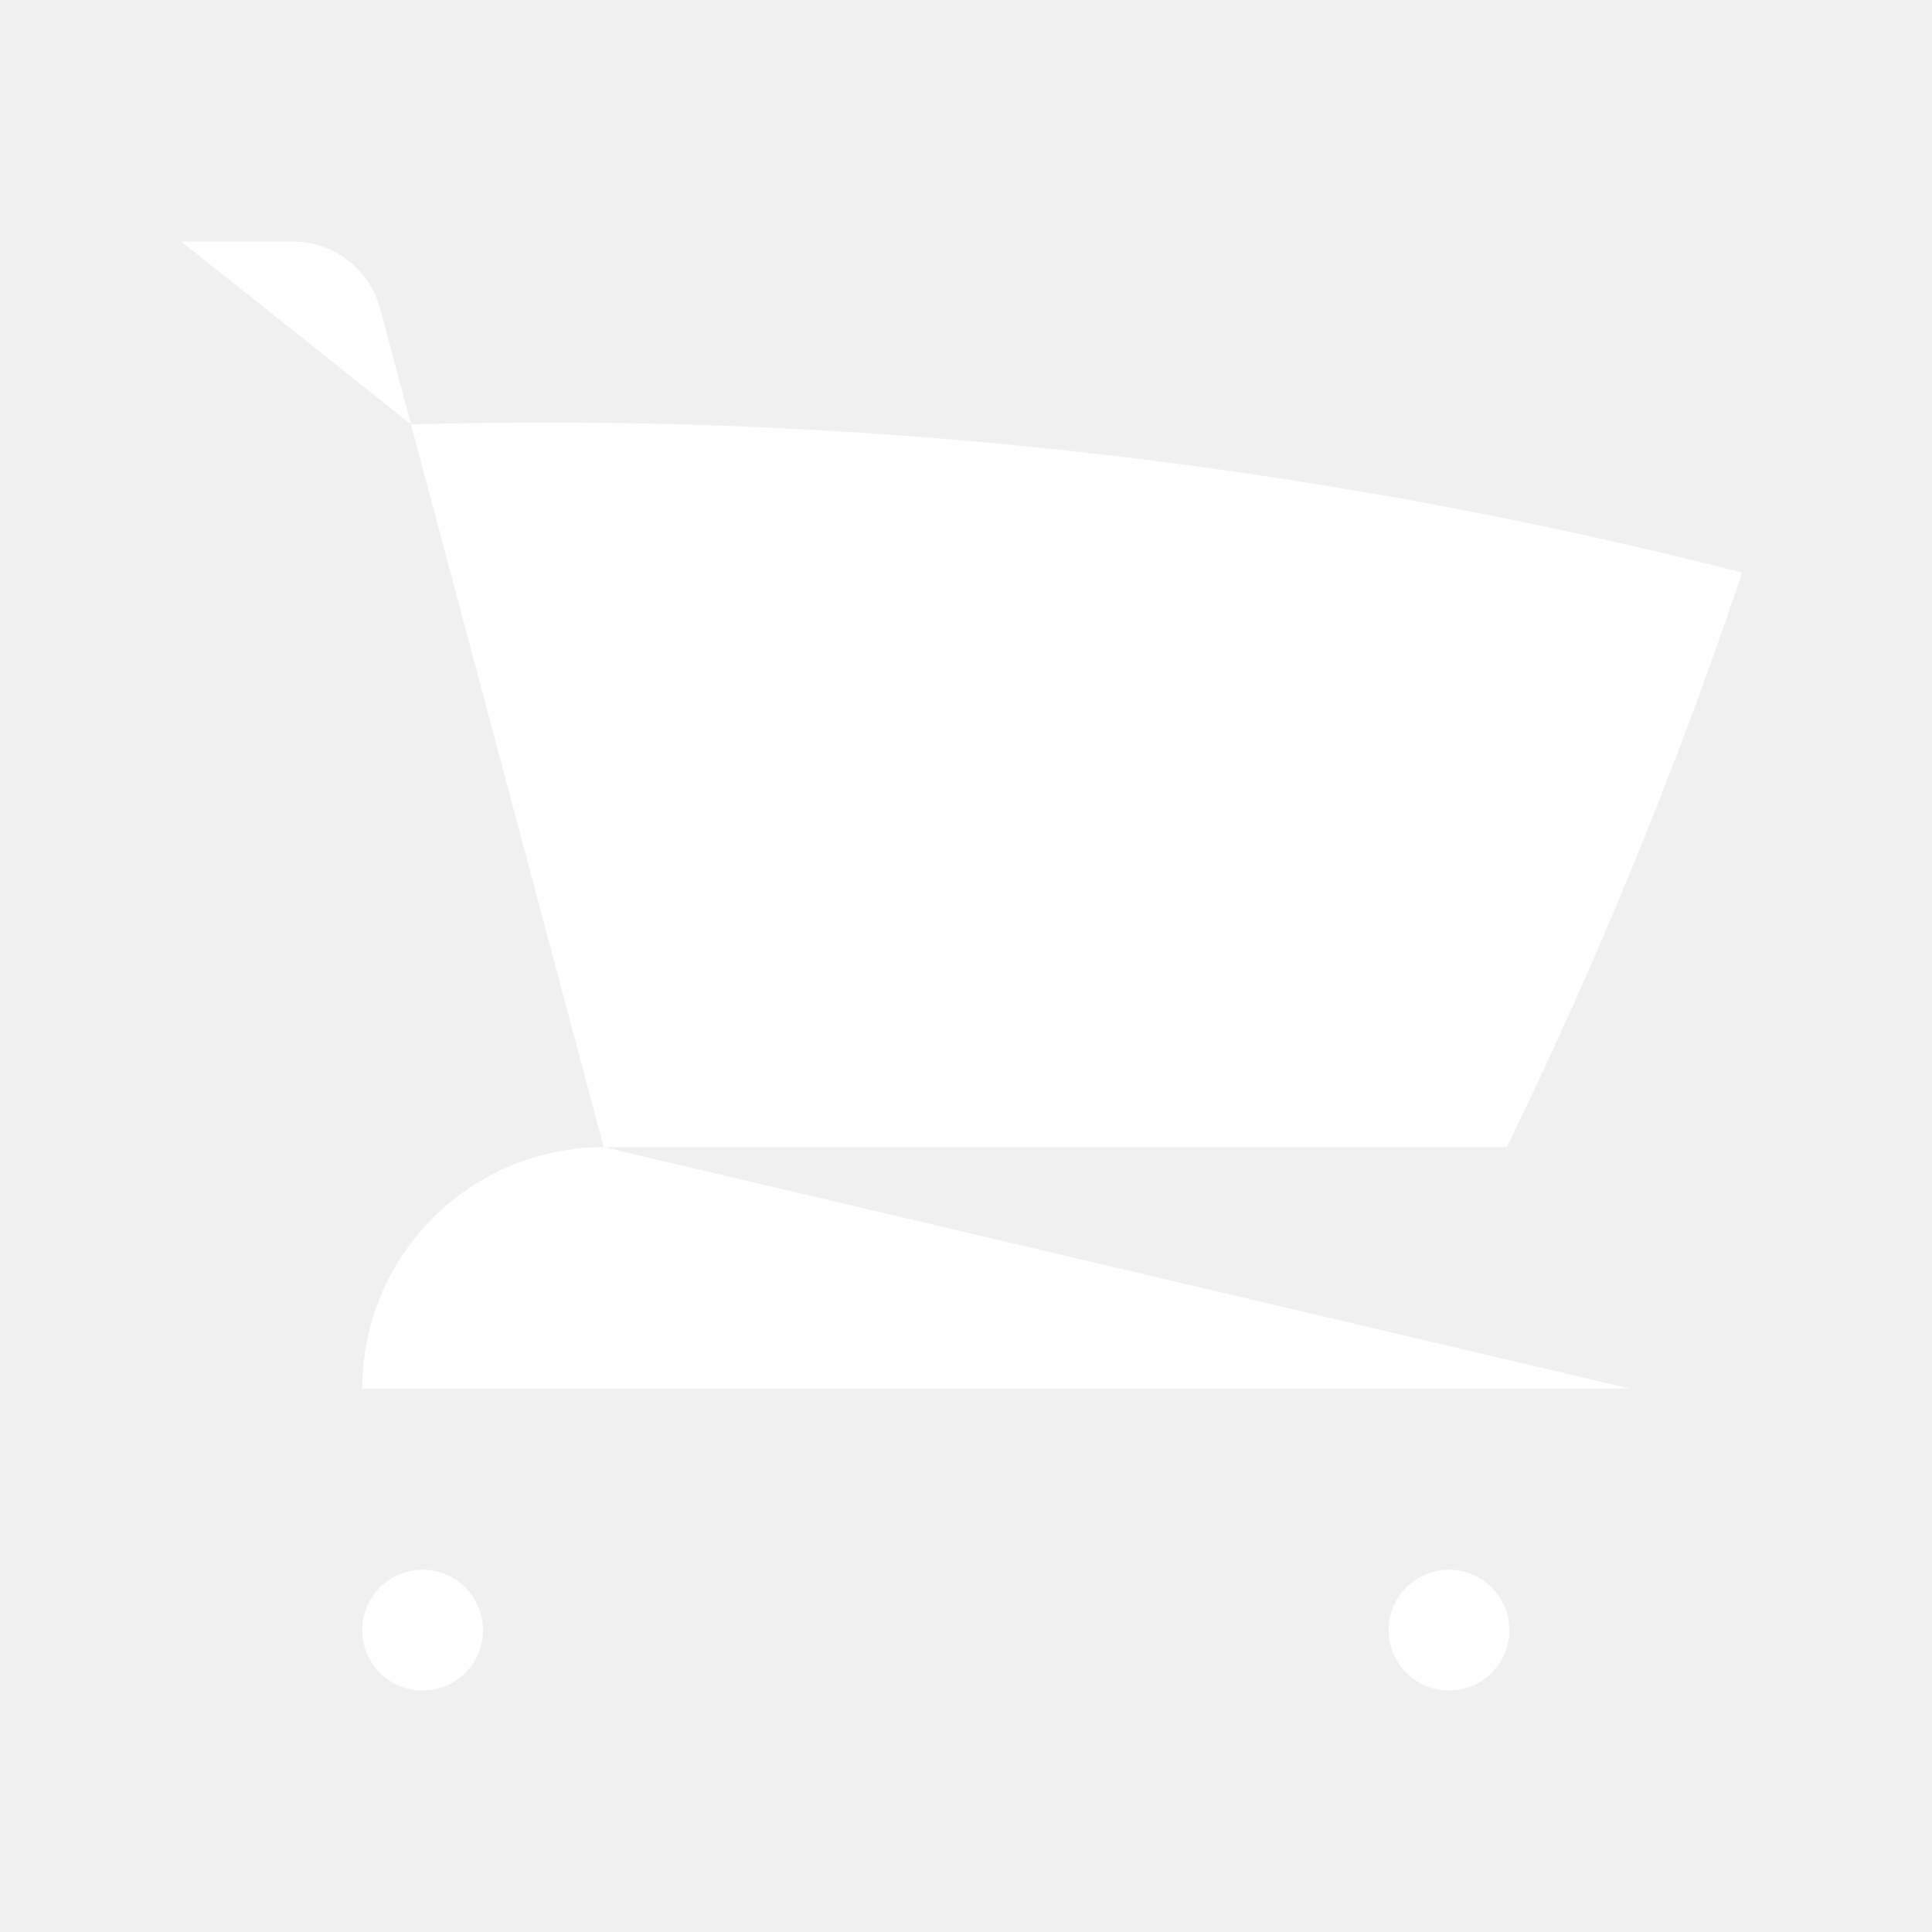
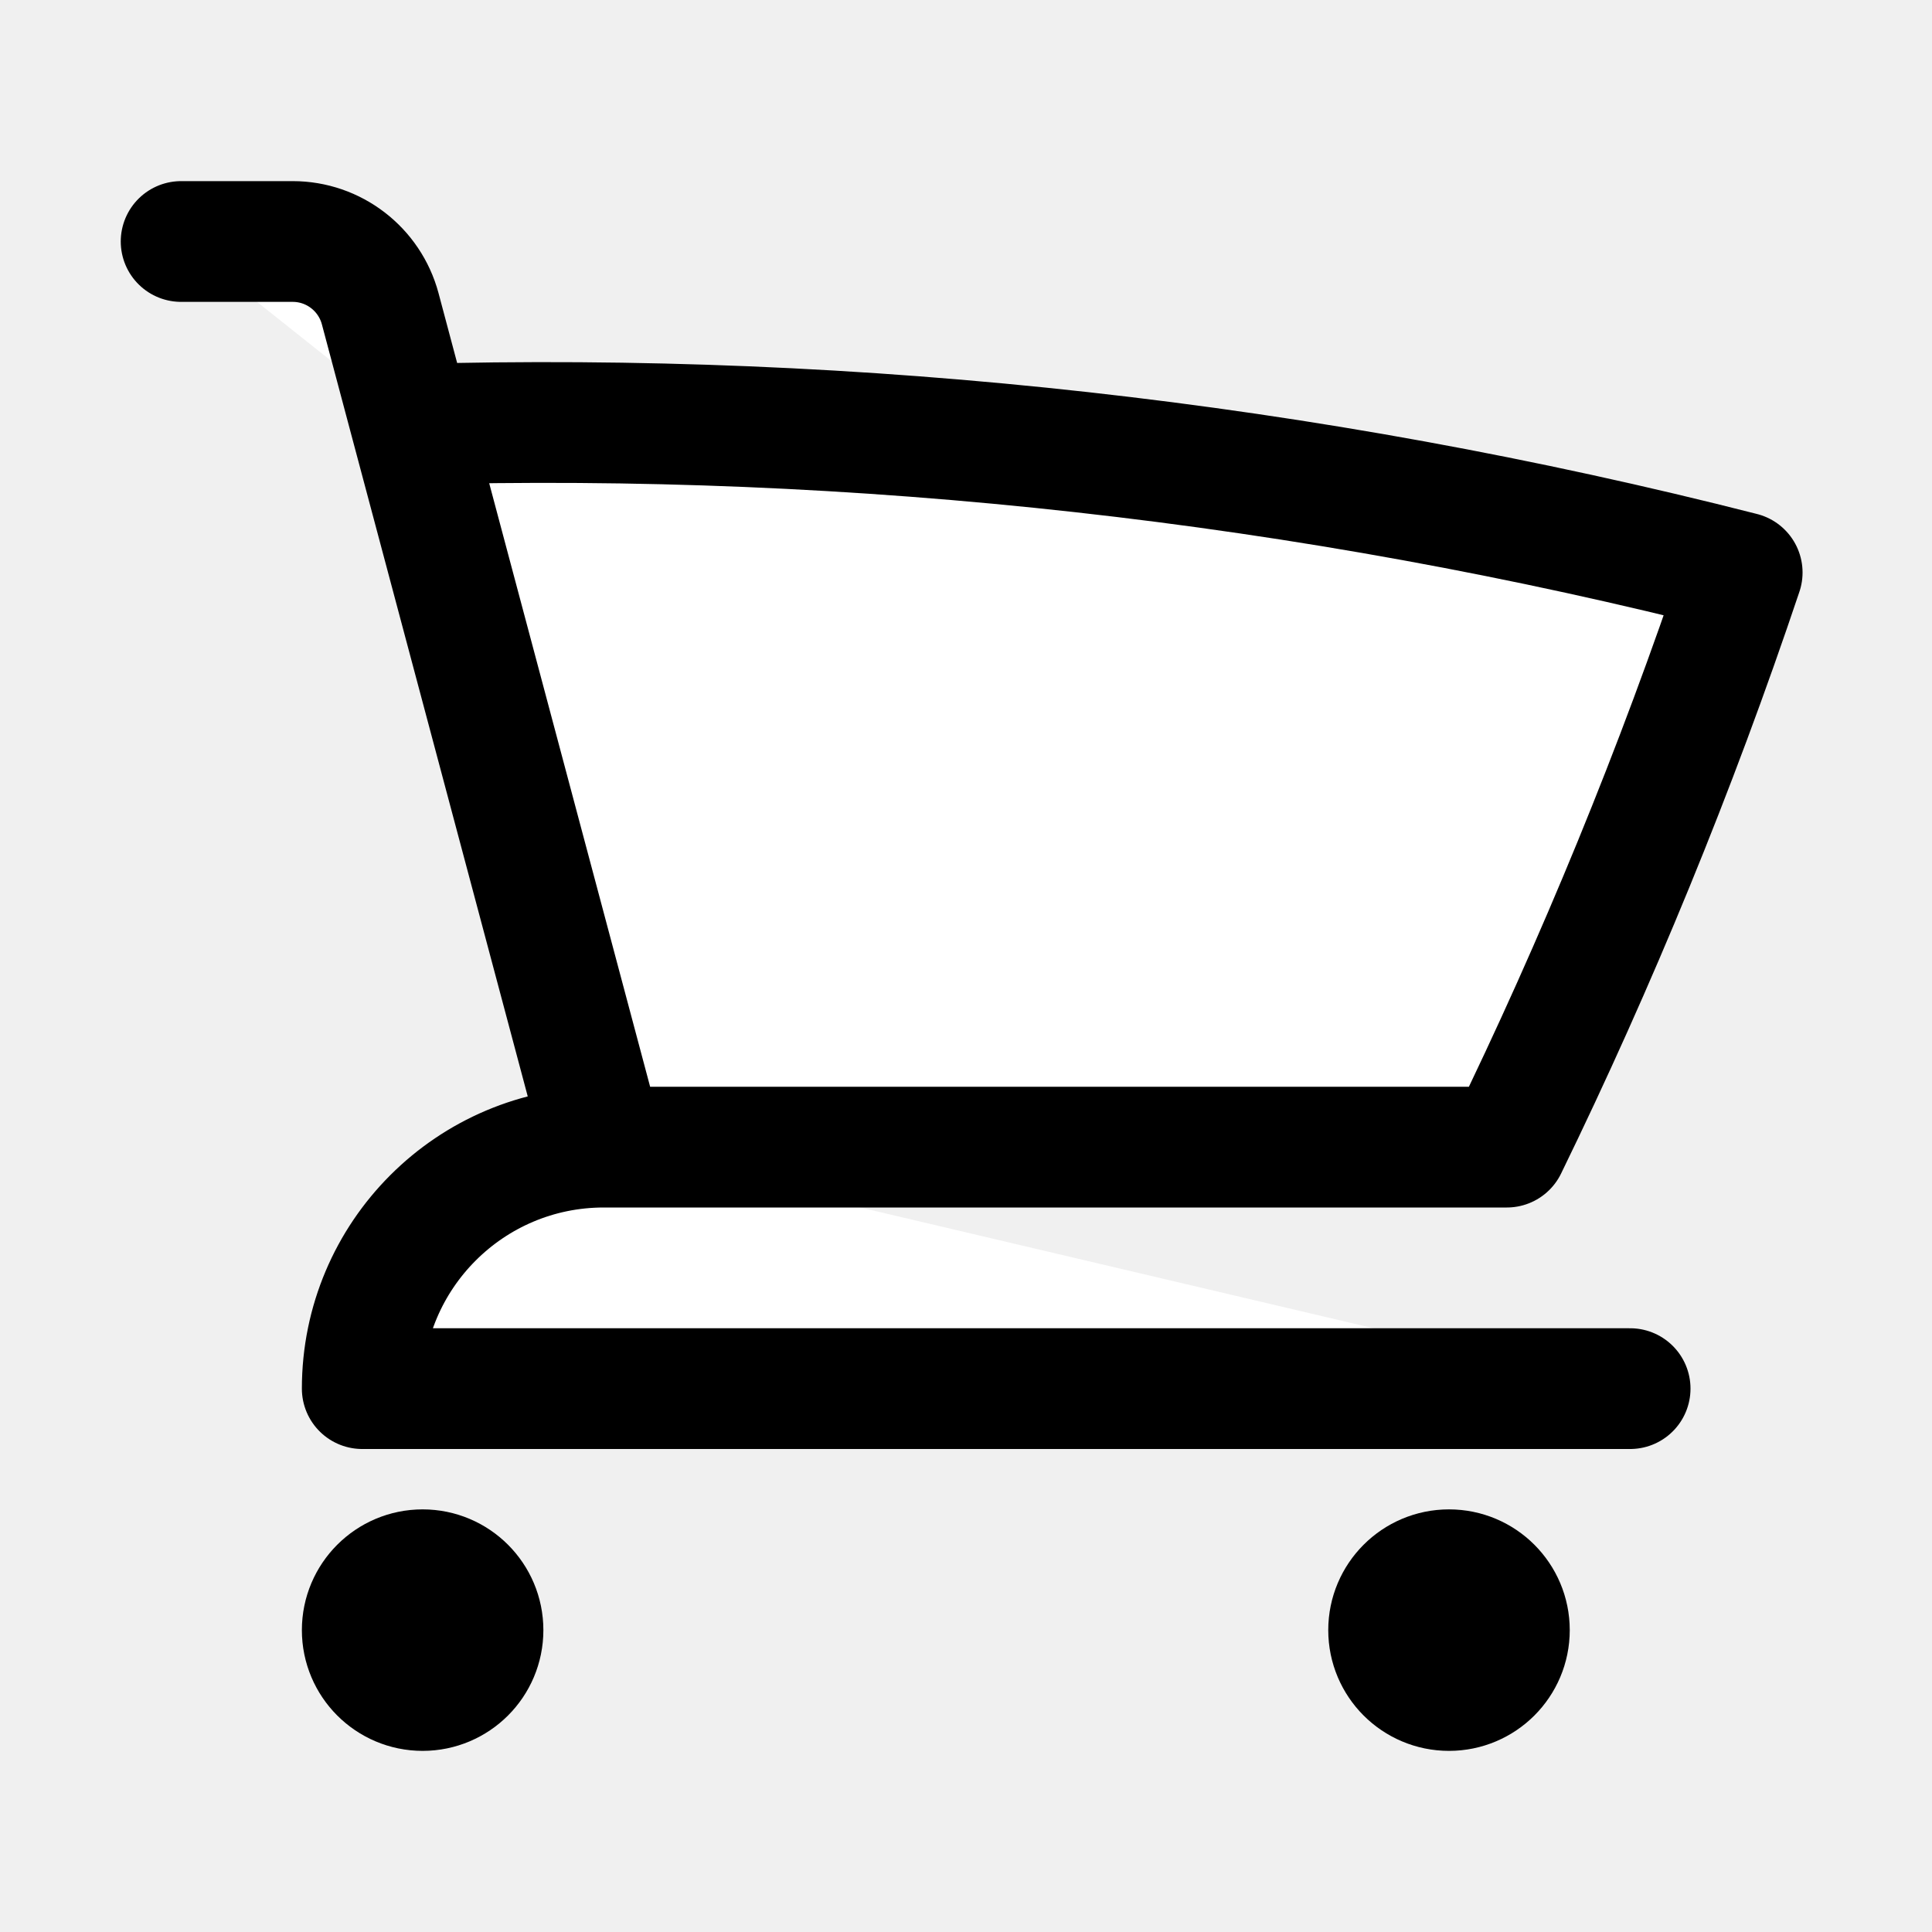
- <svg xmlns="http://www.w3.org/2000/svg" fill="#fff" viewBox="0 0 24 24" stroke-width="1.5" stroke="none" class="w-6 h-6">
+ <svg xmlns="http://www.w3.org/2000/svg" fill="#fff" viewBox="0 0 24 24" stroke-width="1.5" stroke="currentColor" class="w-6 h-6">
  <path stroke-linecap="round" stroke-linejoin="round" d="M2.25 3h1.386c.51 0 .955.343 1.087.835l.383 1.437M7.5 14.25a3 3 0 00-3 3h15.75m-12.75-3h11.218c1.121-2.3 2.1-4.684 2.924-7.138a60.114 60.114 0 00-16.536-1.84M7.5 14.25L5.106 5.272M6 20.25a.75.75 0 11-1.5 0 .75.75 0 011.5 0zm12.75 0a.75.75 0 11-1.5 0 .75.75 0 011.5 0z" />
</svg>
